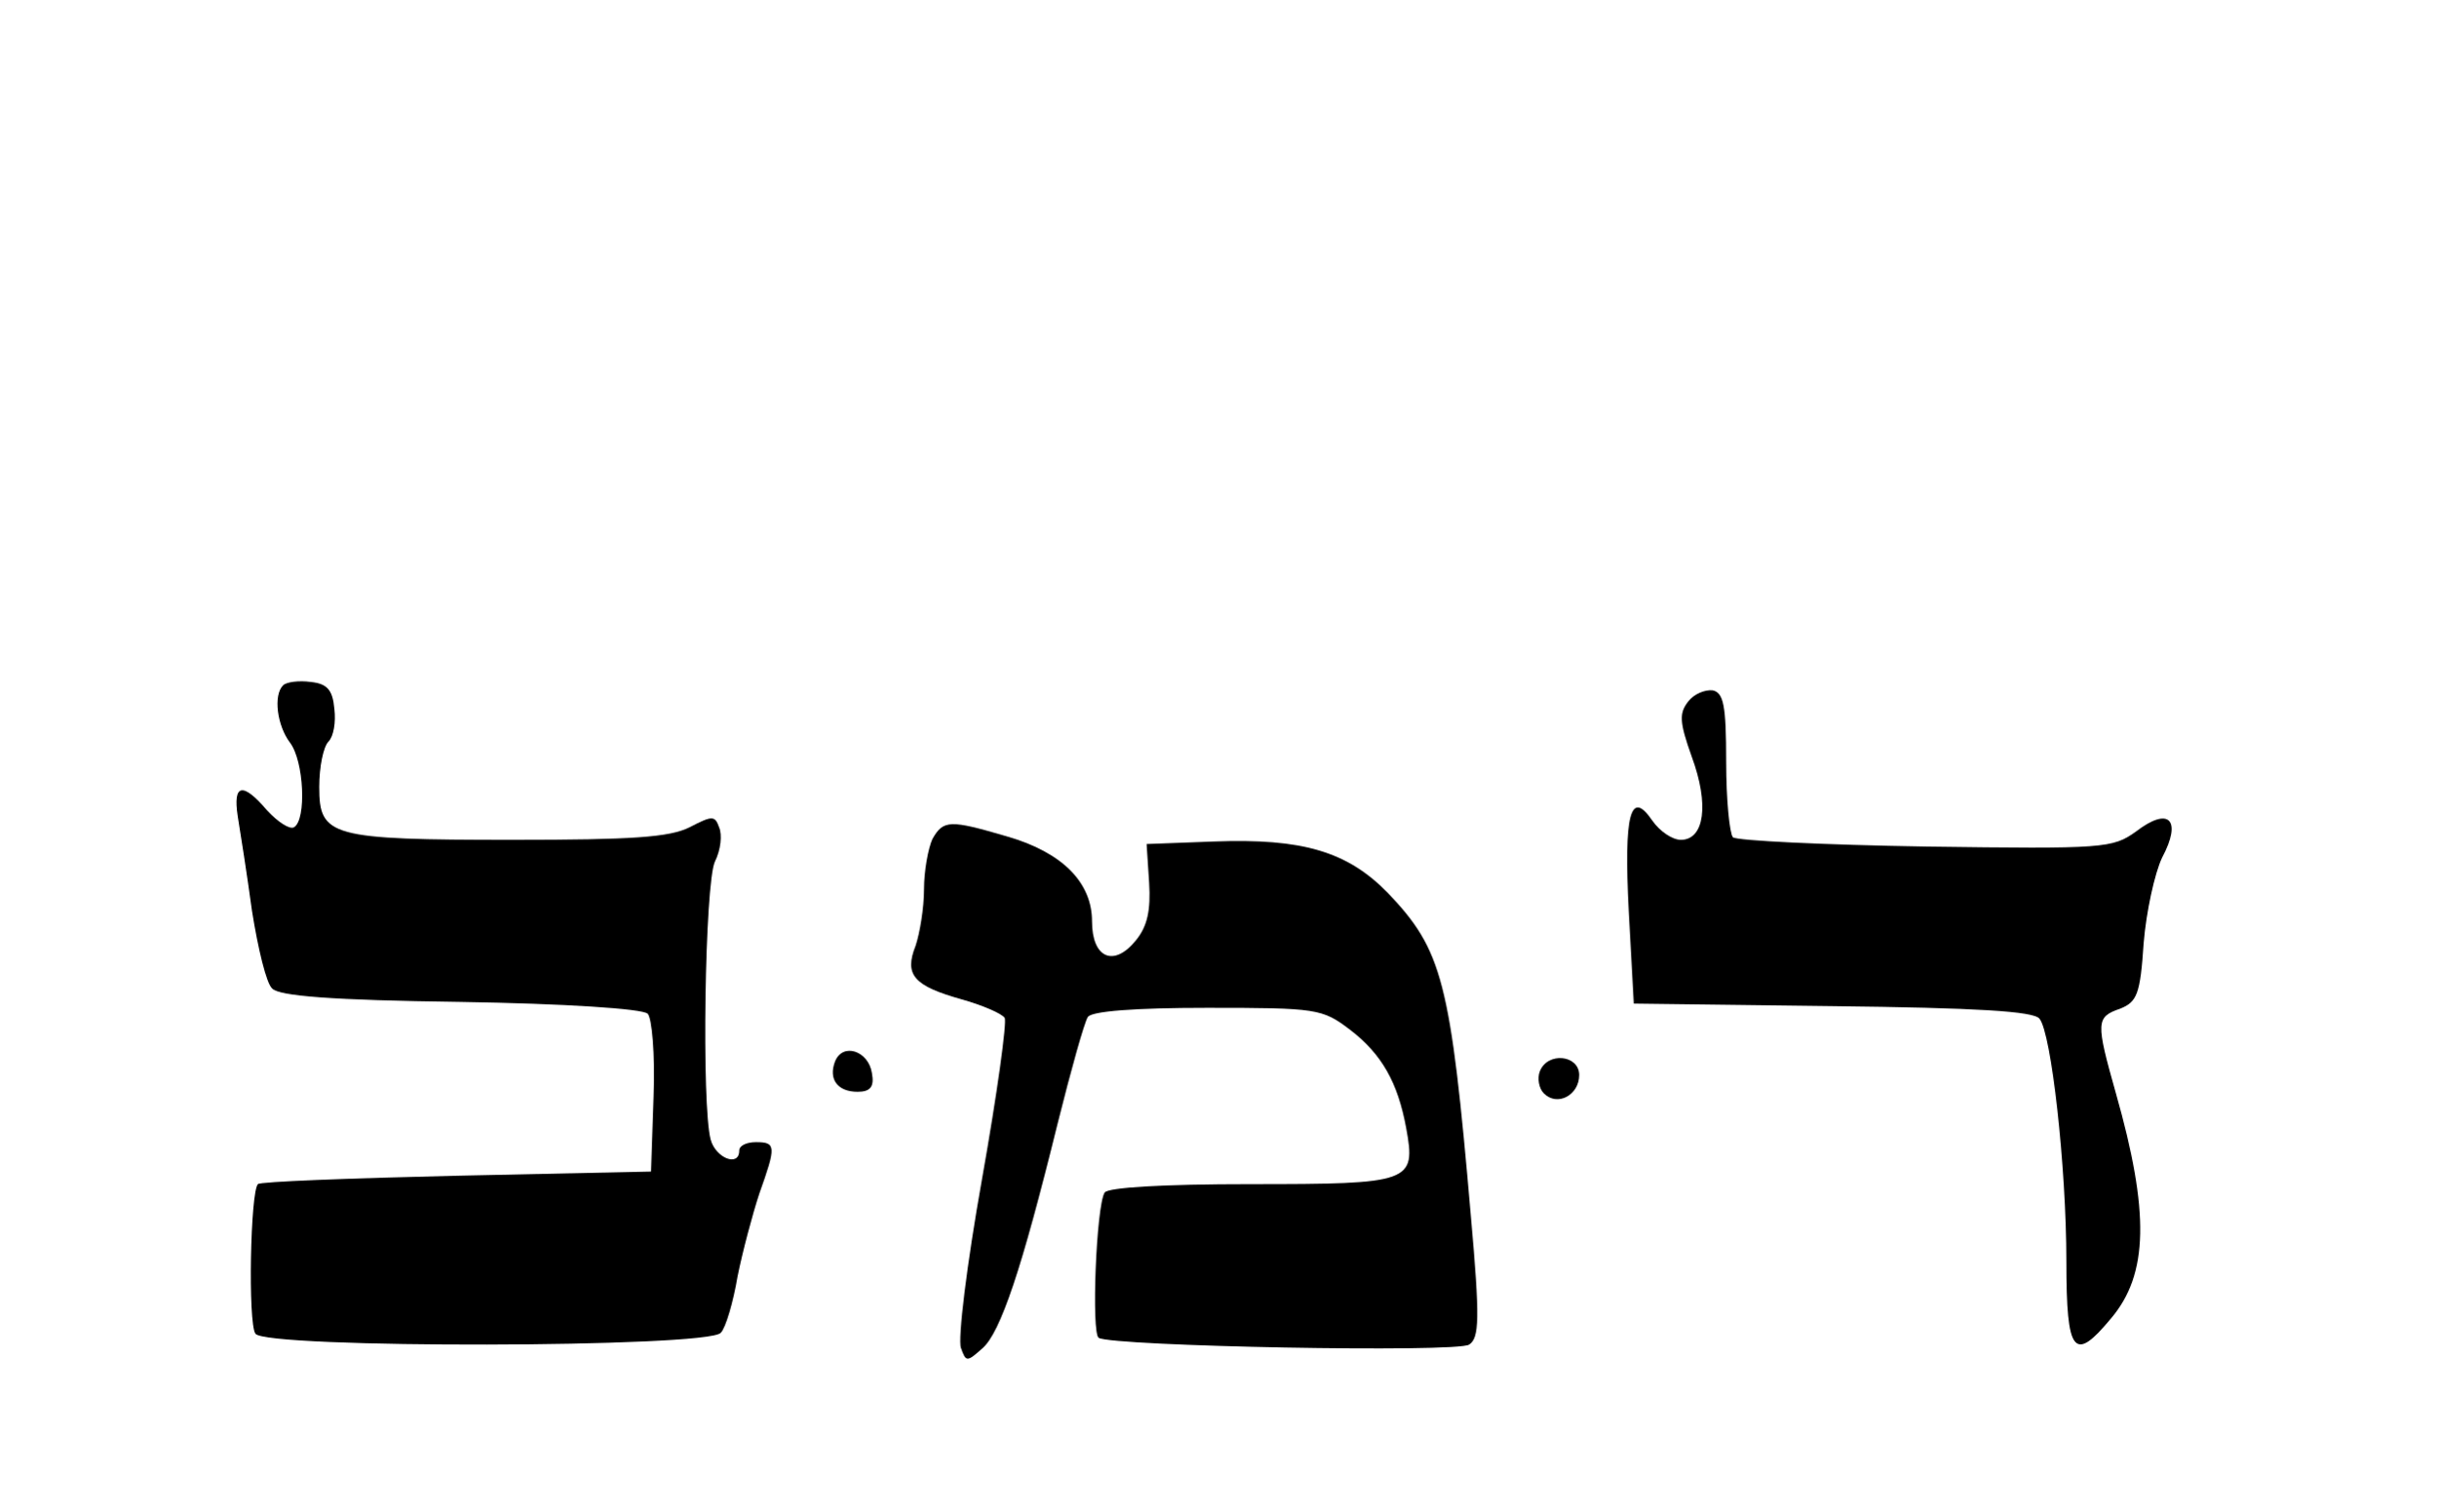
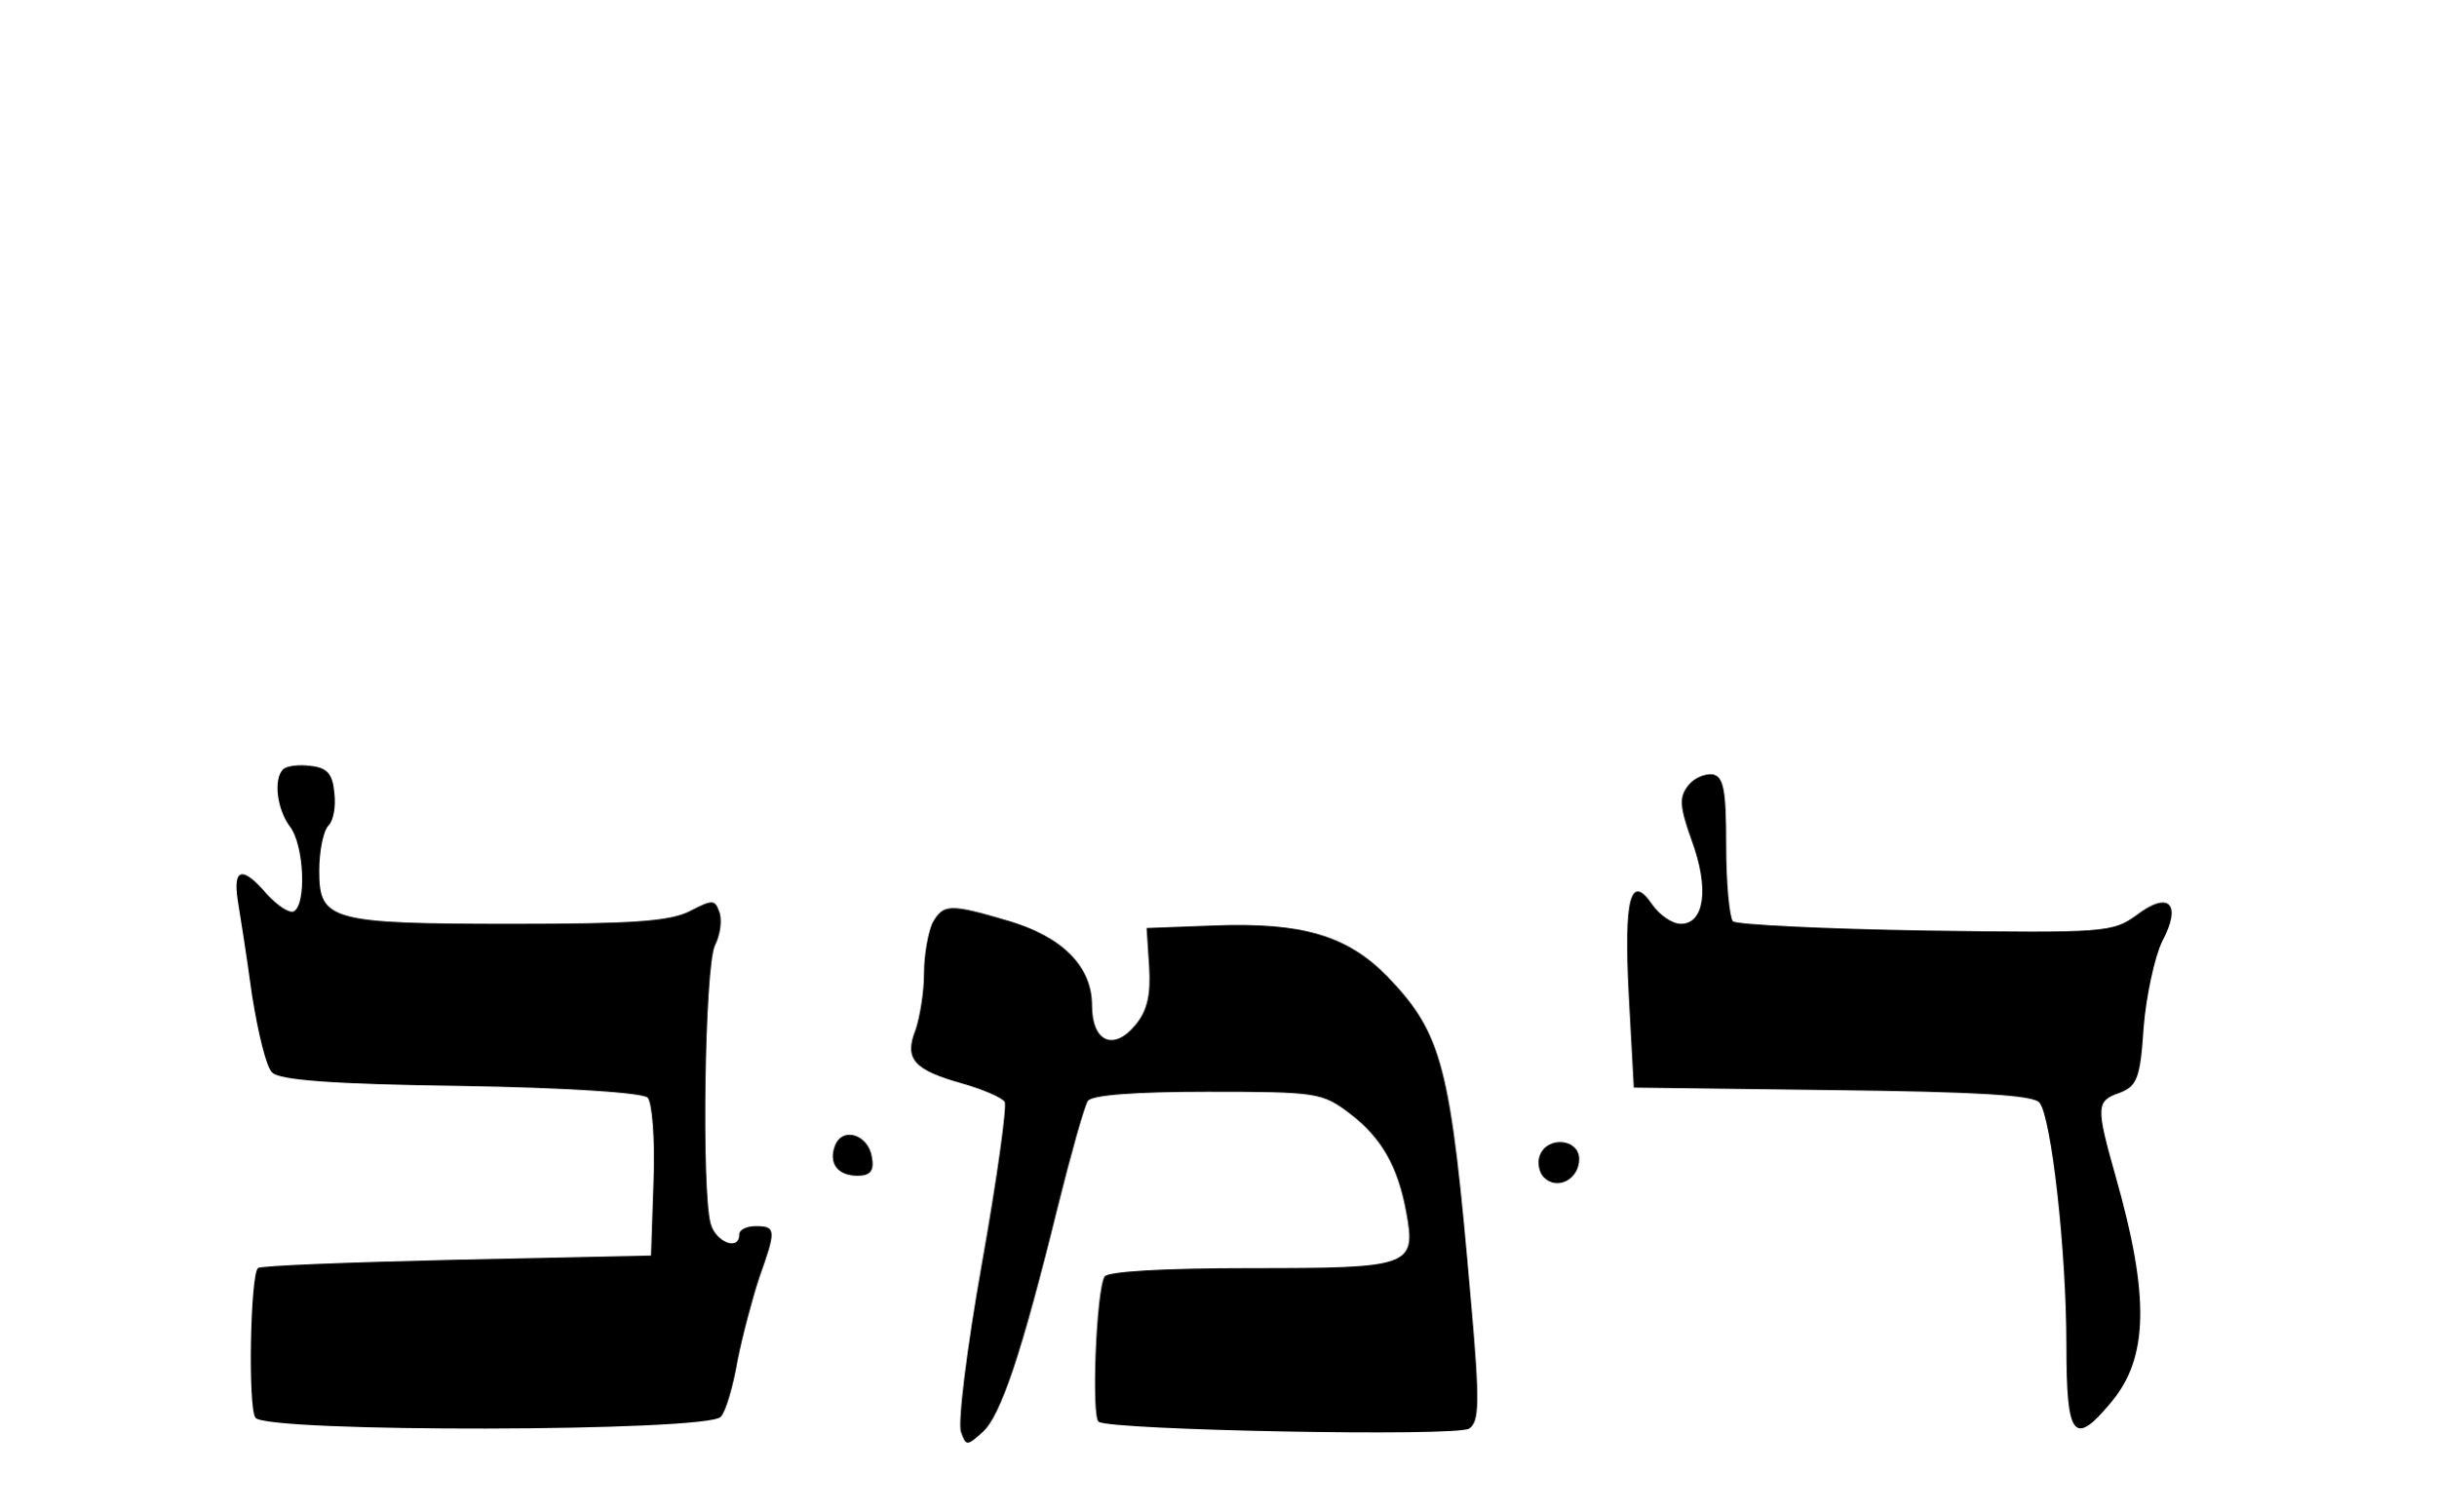
- <svg xmlns="http://www.w3.org/2000/svg" version="1.0" viewBox="0 -60 290 180" preserveAspectRatio="xMidYMid meet">
+ <svg xmlns="http://www.w3.org/2000/svg" version="1.0" viewBox="0 -70 290 180" preserveAspectRatio="xMidYMid meet">
  <g transform="translate(0,128) scale(0.1,-0.1)" stroke="none">
    <path d="M337 1064 c-12 -12 -7 -48 8 -68 17 -22 20 -92 5 -101 -5 -3 -19 6 -32 20 -29 34 -41 32 -35 -7 3 -18 11 -69 17 -113 7 -44 17 -86 24 -92 8 -9 71 -14 224 -16 124 -2 217 -8 223 -14 5 -5 9 -48 7 -99 l-3 -89 -232 -5 c-127 -3 -234 -7 -236 -10 -9 -9 -12 -165 -3 -178 11 -18 539 -17 554 1 6 6 15 37 20 67 6 30 18 75 26 99 20 56 20 61 -4 61 -11 0 -20 -4 -20 -10 0 -20 -28 -9 -34 13 -11 40 -7 305 5 331 7 14 9 32 5 41 -5 14 -8 14 -35 0 -24 -12 -68 -15 -210 -15 -218 0 -231 4 -231 63 0 24 5 48 11 54 6 6 9 23 7 39 -2 23 -9 30 -28 32 -14 2 -29 0 -33 -4z" />
    <path d="M2010 1045 c-11 -14 -11 -24 4 -66 21 -57 15 -99 -13 -99 -10 0 -25 10 -34 23 -26 38 -34 8 -28 -108 l6 -110 236 -3 c173 -2 240 -6 247 -15 14 -17 32 -176 32 -289 0 -110 9 -121 53 -68 45 53 46 127 6 268 -24 85 -24 91 5 101 20 8 24 17 28 78 3 37 13 83 22 102 24 45 8 61 -31 31 -28 -20 -37 -21 -250 -18 -122 2 -225 7 -230 11 -4 5 -8 45 -8 90 0 67 -3 82 -16 85 -9 1 -22 -4 -29 -13z" />
    <path d="M1110 881 c-5 -11 -10 -38 -10 -60 0 -22 -5 -52 -10 -67 -14 -35 -2 -48 55 -64 25 -7 48 -17 51 -22 3 -4 -9 -91 -27 -192 -18 -101 -29 -191 -25 -201 6 -17 7 -17 26 0 21 19 46 92 89 267 16 64 32 121 36 127 4 7 56 11 142 11 131 0 137 -1 170 -26 38 -29 57 -63 67 -117 12 -65 6 -67 -185 -67 -106 0 -170 -4 -174 -10 -10 -16 -16 -168 -7 -173 16 -10 427 -18 441 -8 12 8 13 30 2 153 -24 280 -34 317 -99 385 -48 49 -101 65 -207 61 l-80 -3 3 -46 c2 -33 -2 -52 -16 -69 -26 -32 -52 -21 -52 23 0 46 -35 82 -101 101 -68 20 -76 20 -89 -3z" />
    <path d="M994 616 c-8 -21 3 -36 27 -36 15 0 20 6 17 22 -4 27 -35 37 -44 14z" />
    <path d="M1833 604 c-3 -8 -1 -20 5 -26 16 -16 42 -2 42 22 0 24 -38 28 -47 4z" />
  </g>
</svg>
